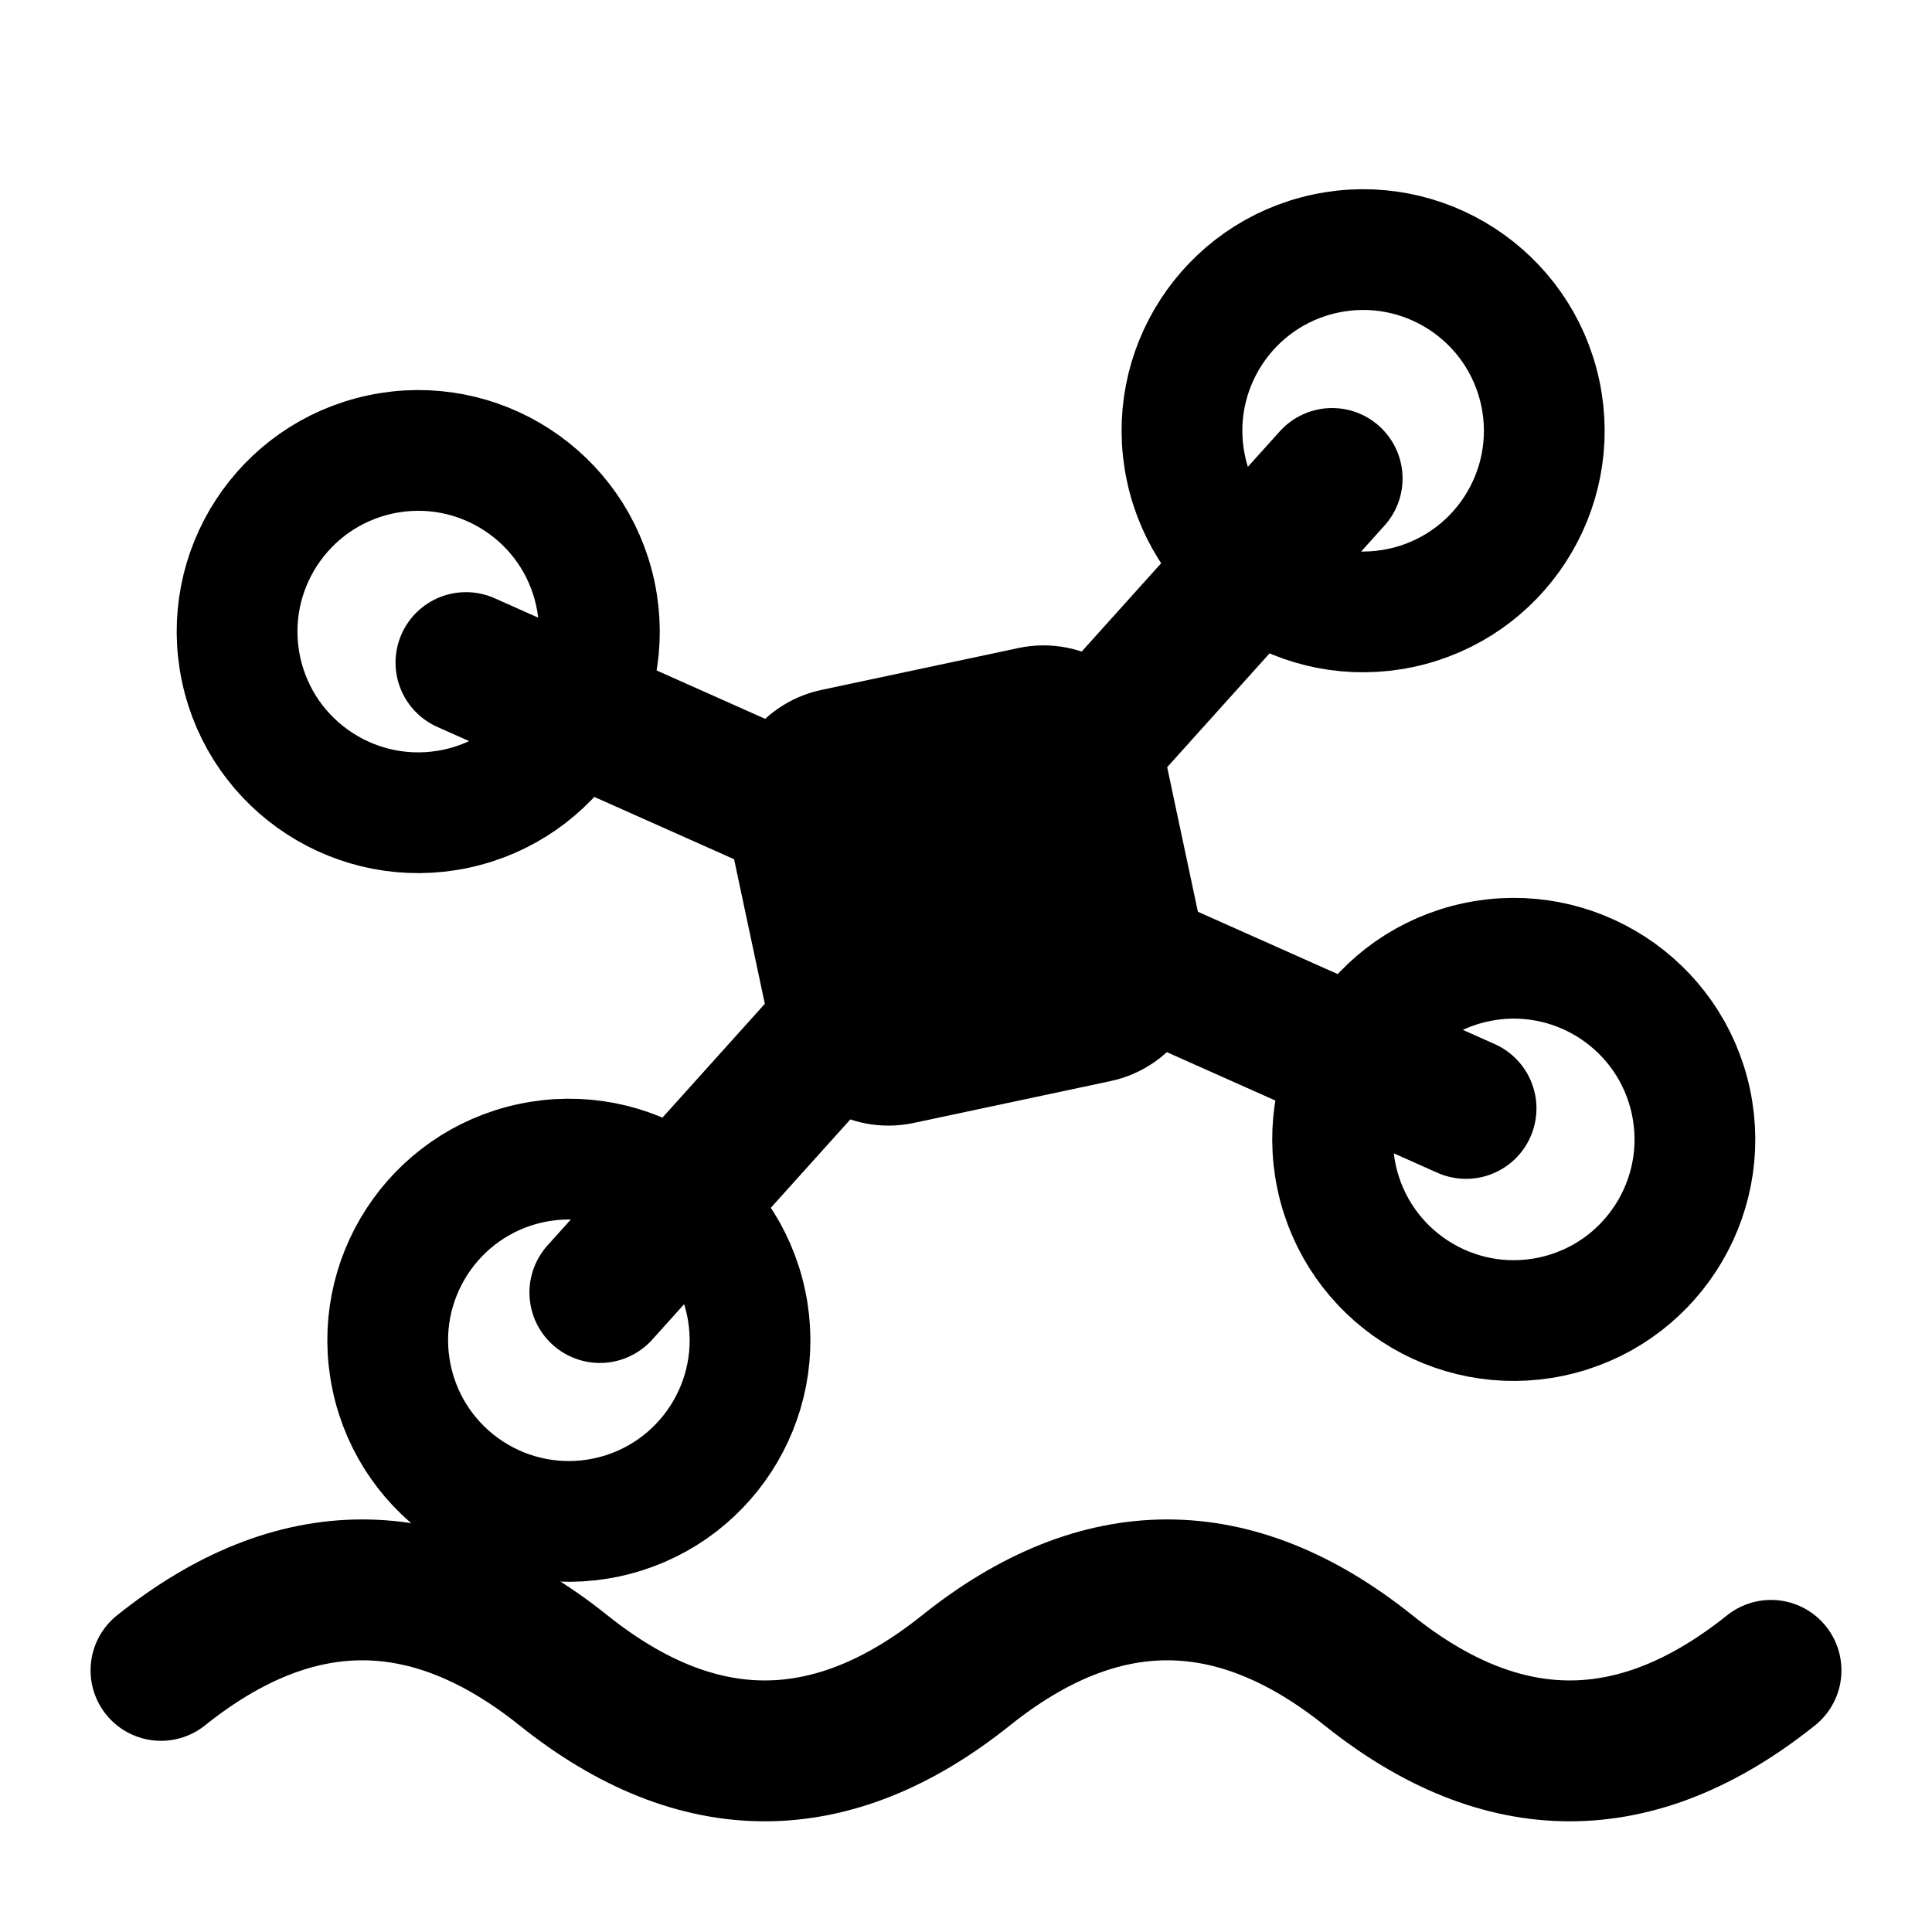
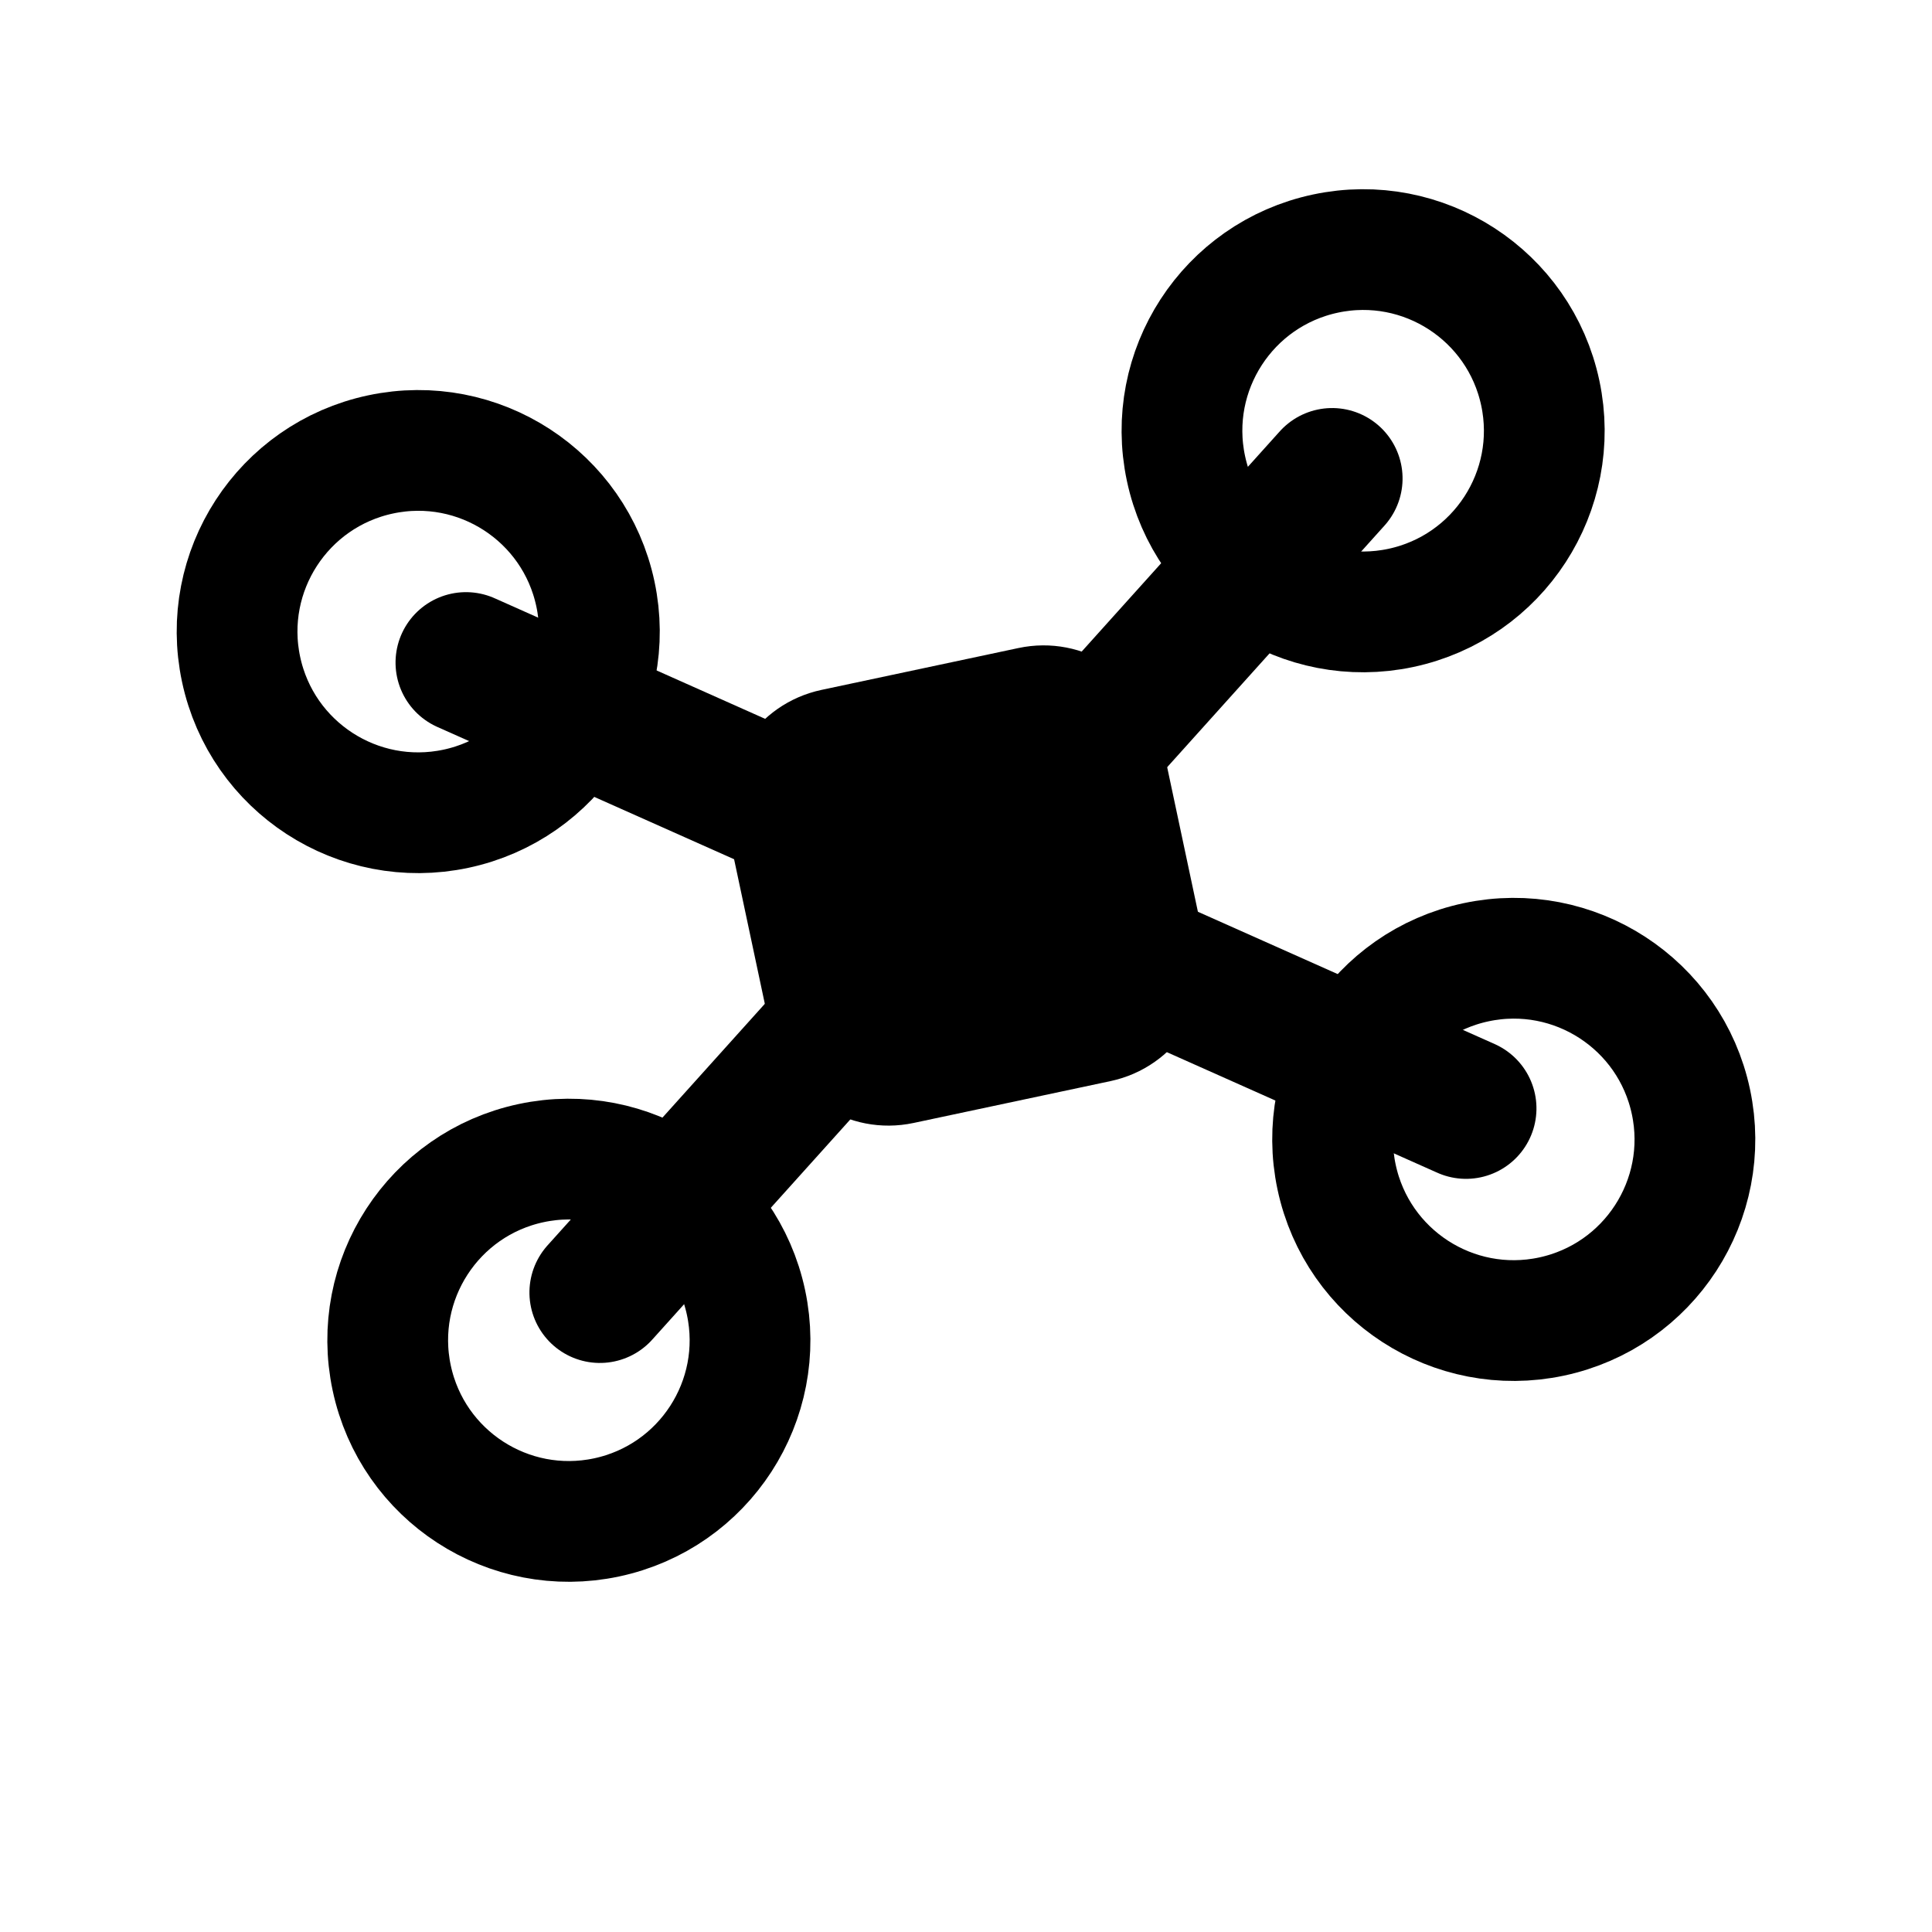
<svg xmlns="http://www.w3.org/2000/svg" viewBox="0 0 48 48" fill="currentColor">
  <g transform="rotate(-12 24 22)">
    <path fill="none" stroke="currentColor" stroke-width="3.5" stroke-linecap="round" d="M13 14 35 30M35 14 13 30" />
    <g fill="none" stroke="currentColor" stroke-width="3">
      <circle cx="12" cy="13" r="4.5" />
      <circle cx="36" cy="13" r="4.5" />
      <circle cx="12" cy="31" r="4.5" />
      <circle cx="36" cy="31" r="4.5" />
    </g>
    <rect x="18.5" y="16.5" width="11" height="11" rx="3" />
  </g>
-   <path fill="none" stroke="currentColor" stroke-width="3.5" stroke-linecap="round" stroke-linejoin="round" d="M4 41.5Q9 37.5 14 41.5T24 41.5 34 41.5 44 41.5" />
</svg>
